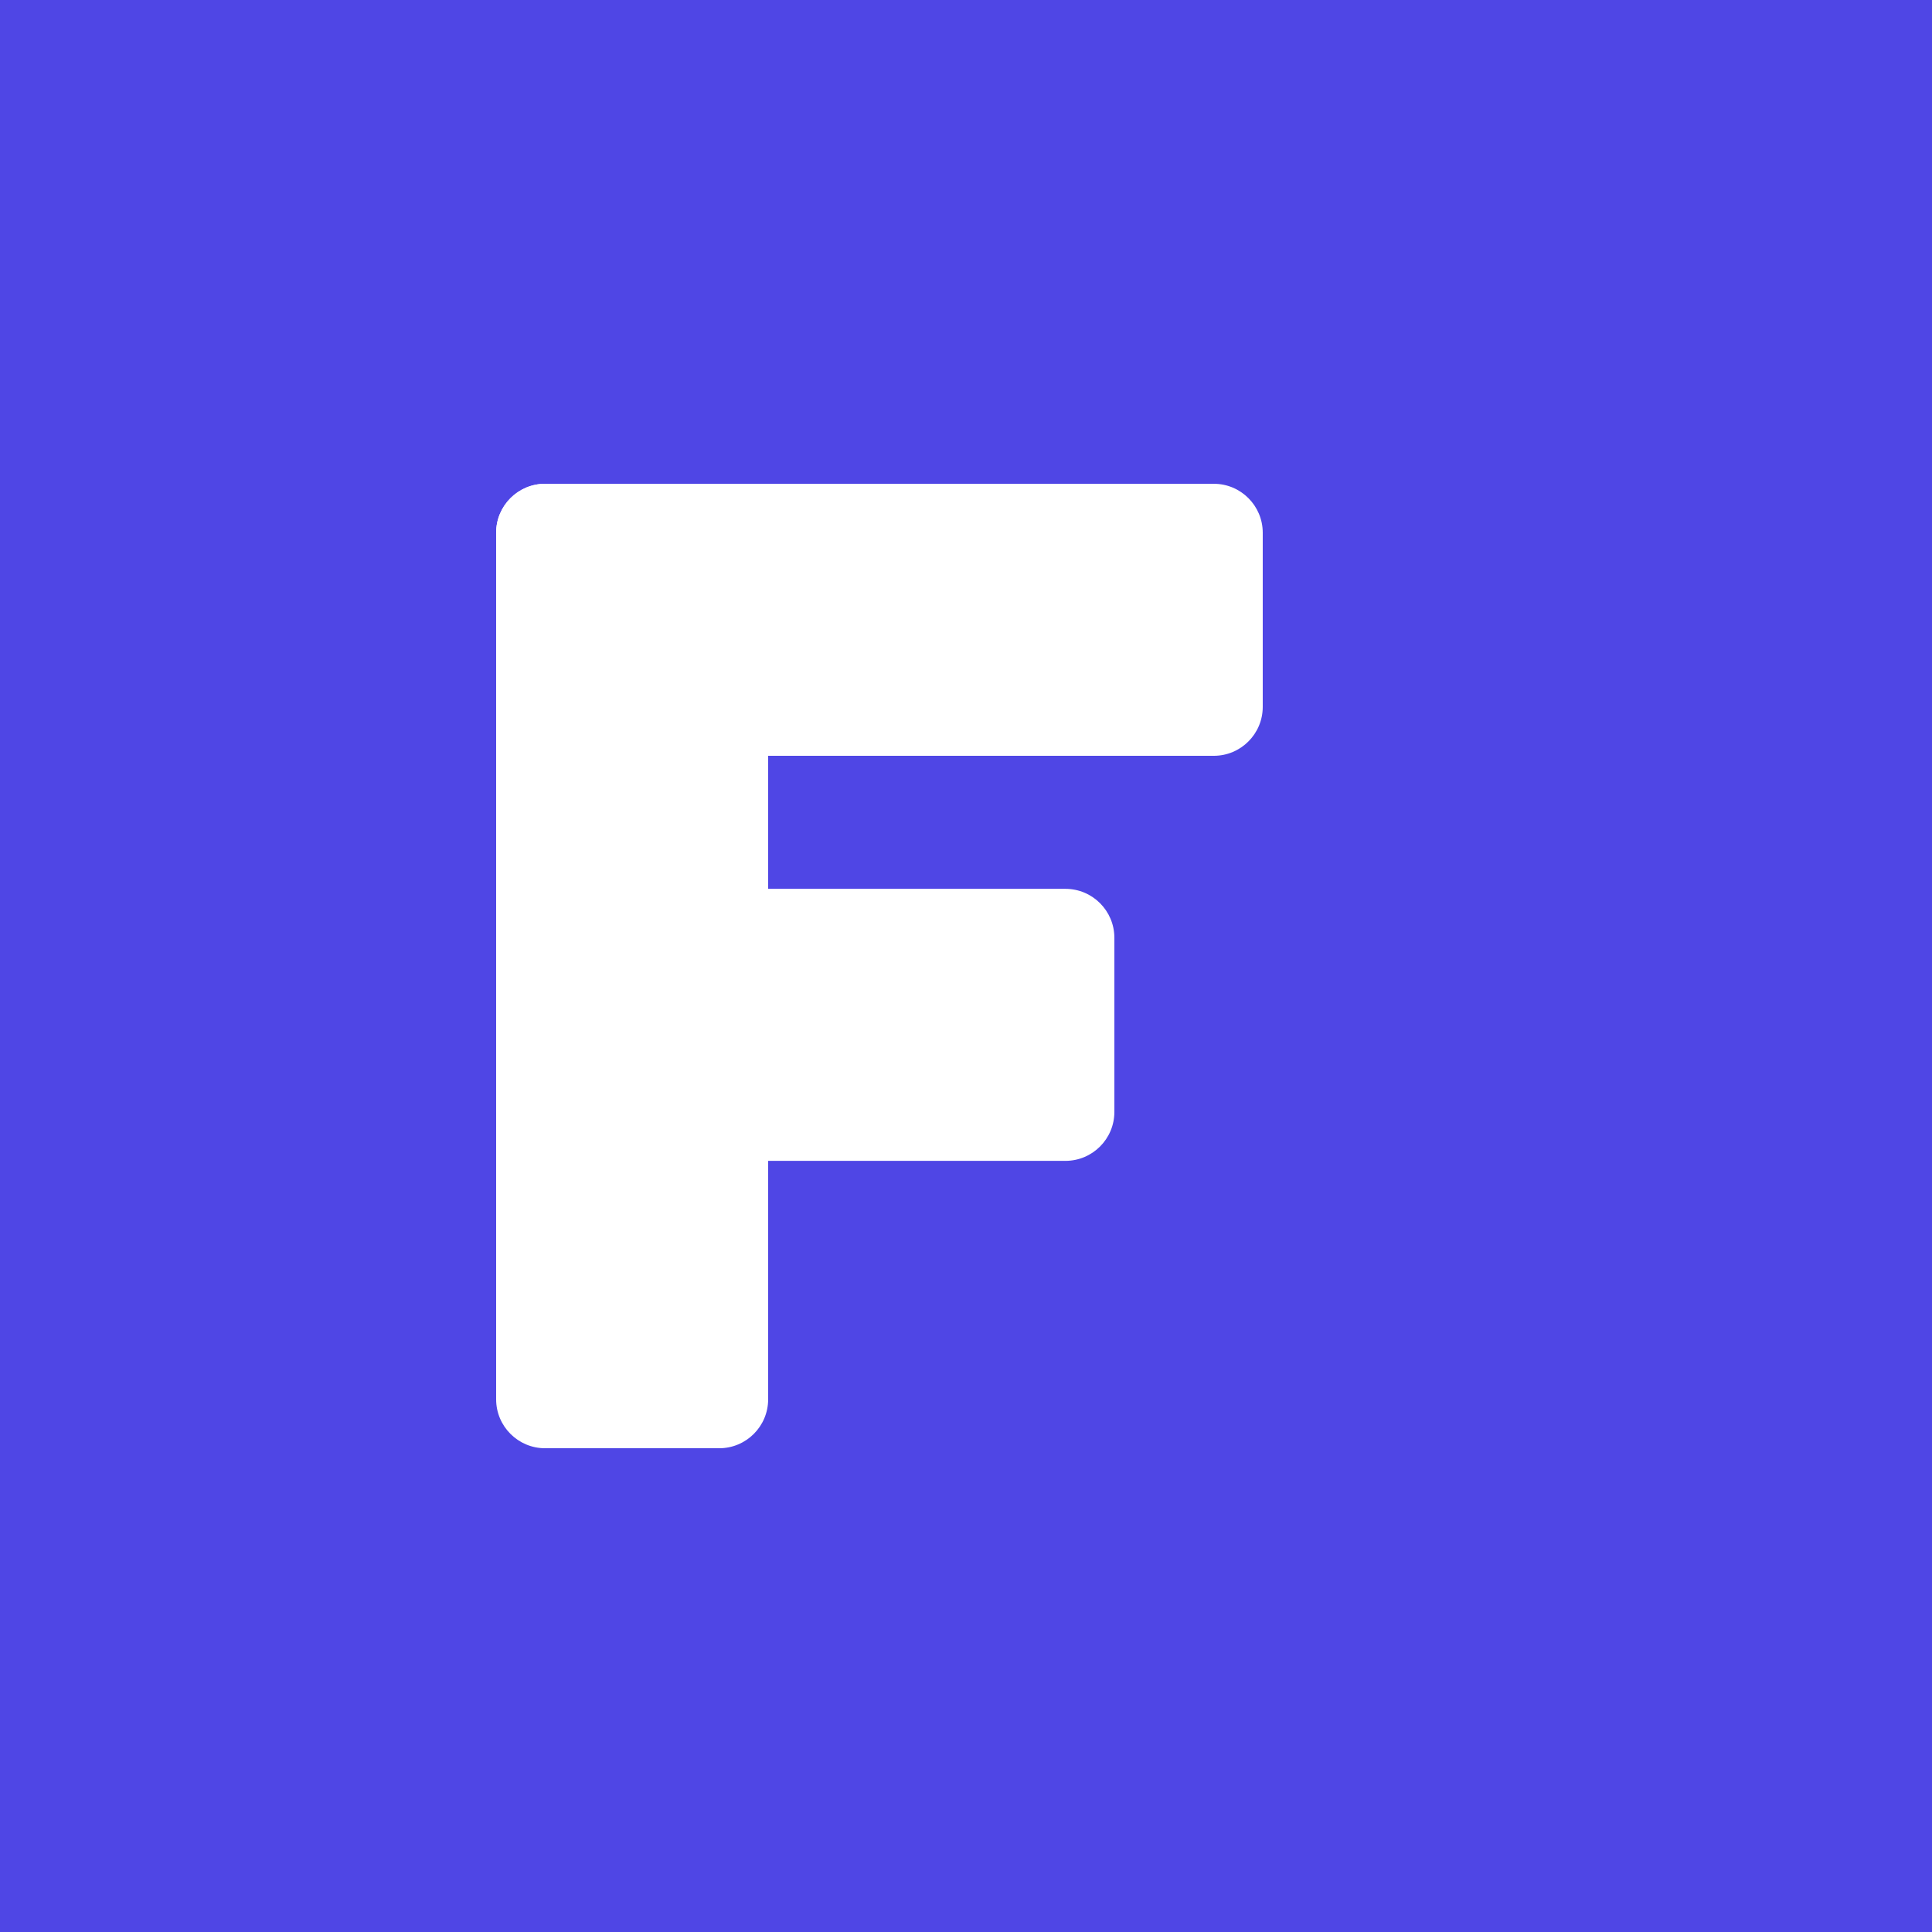
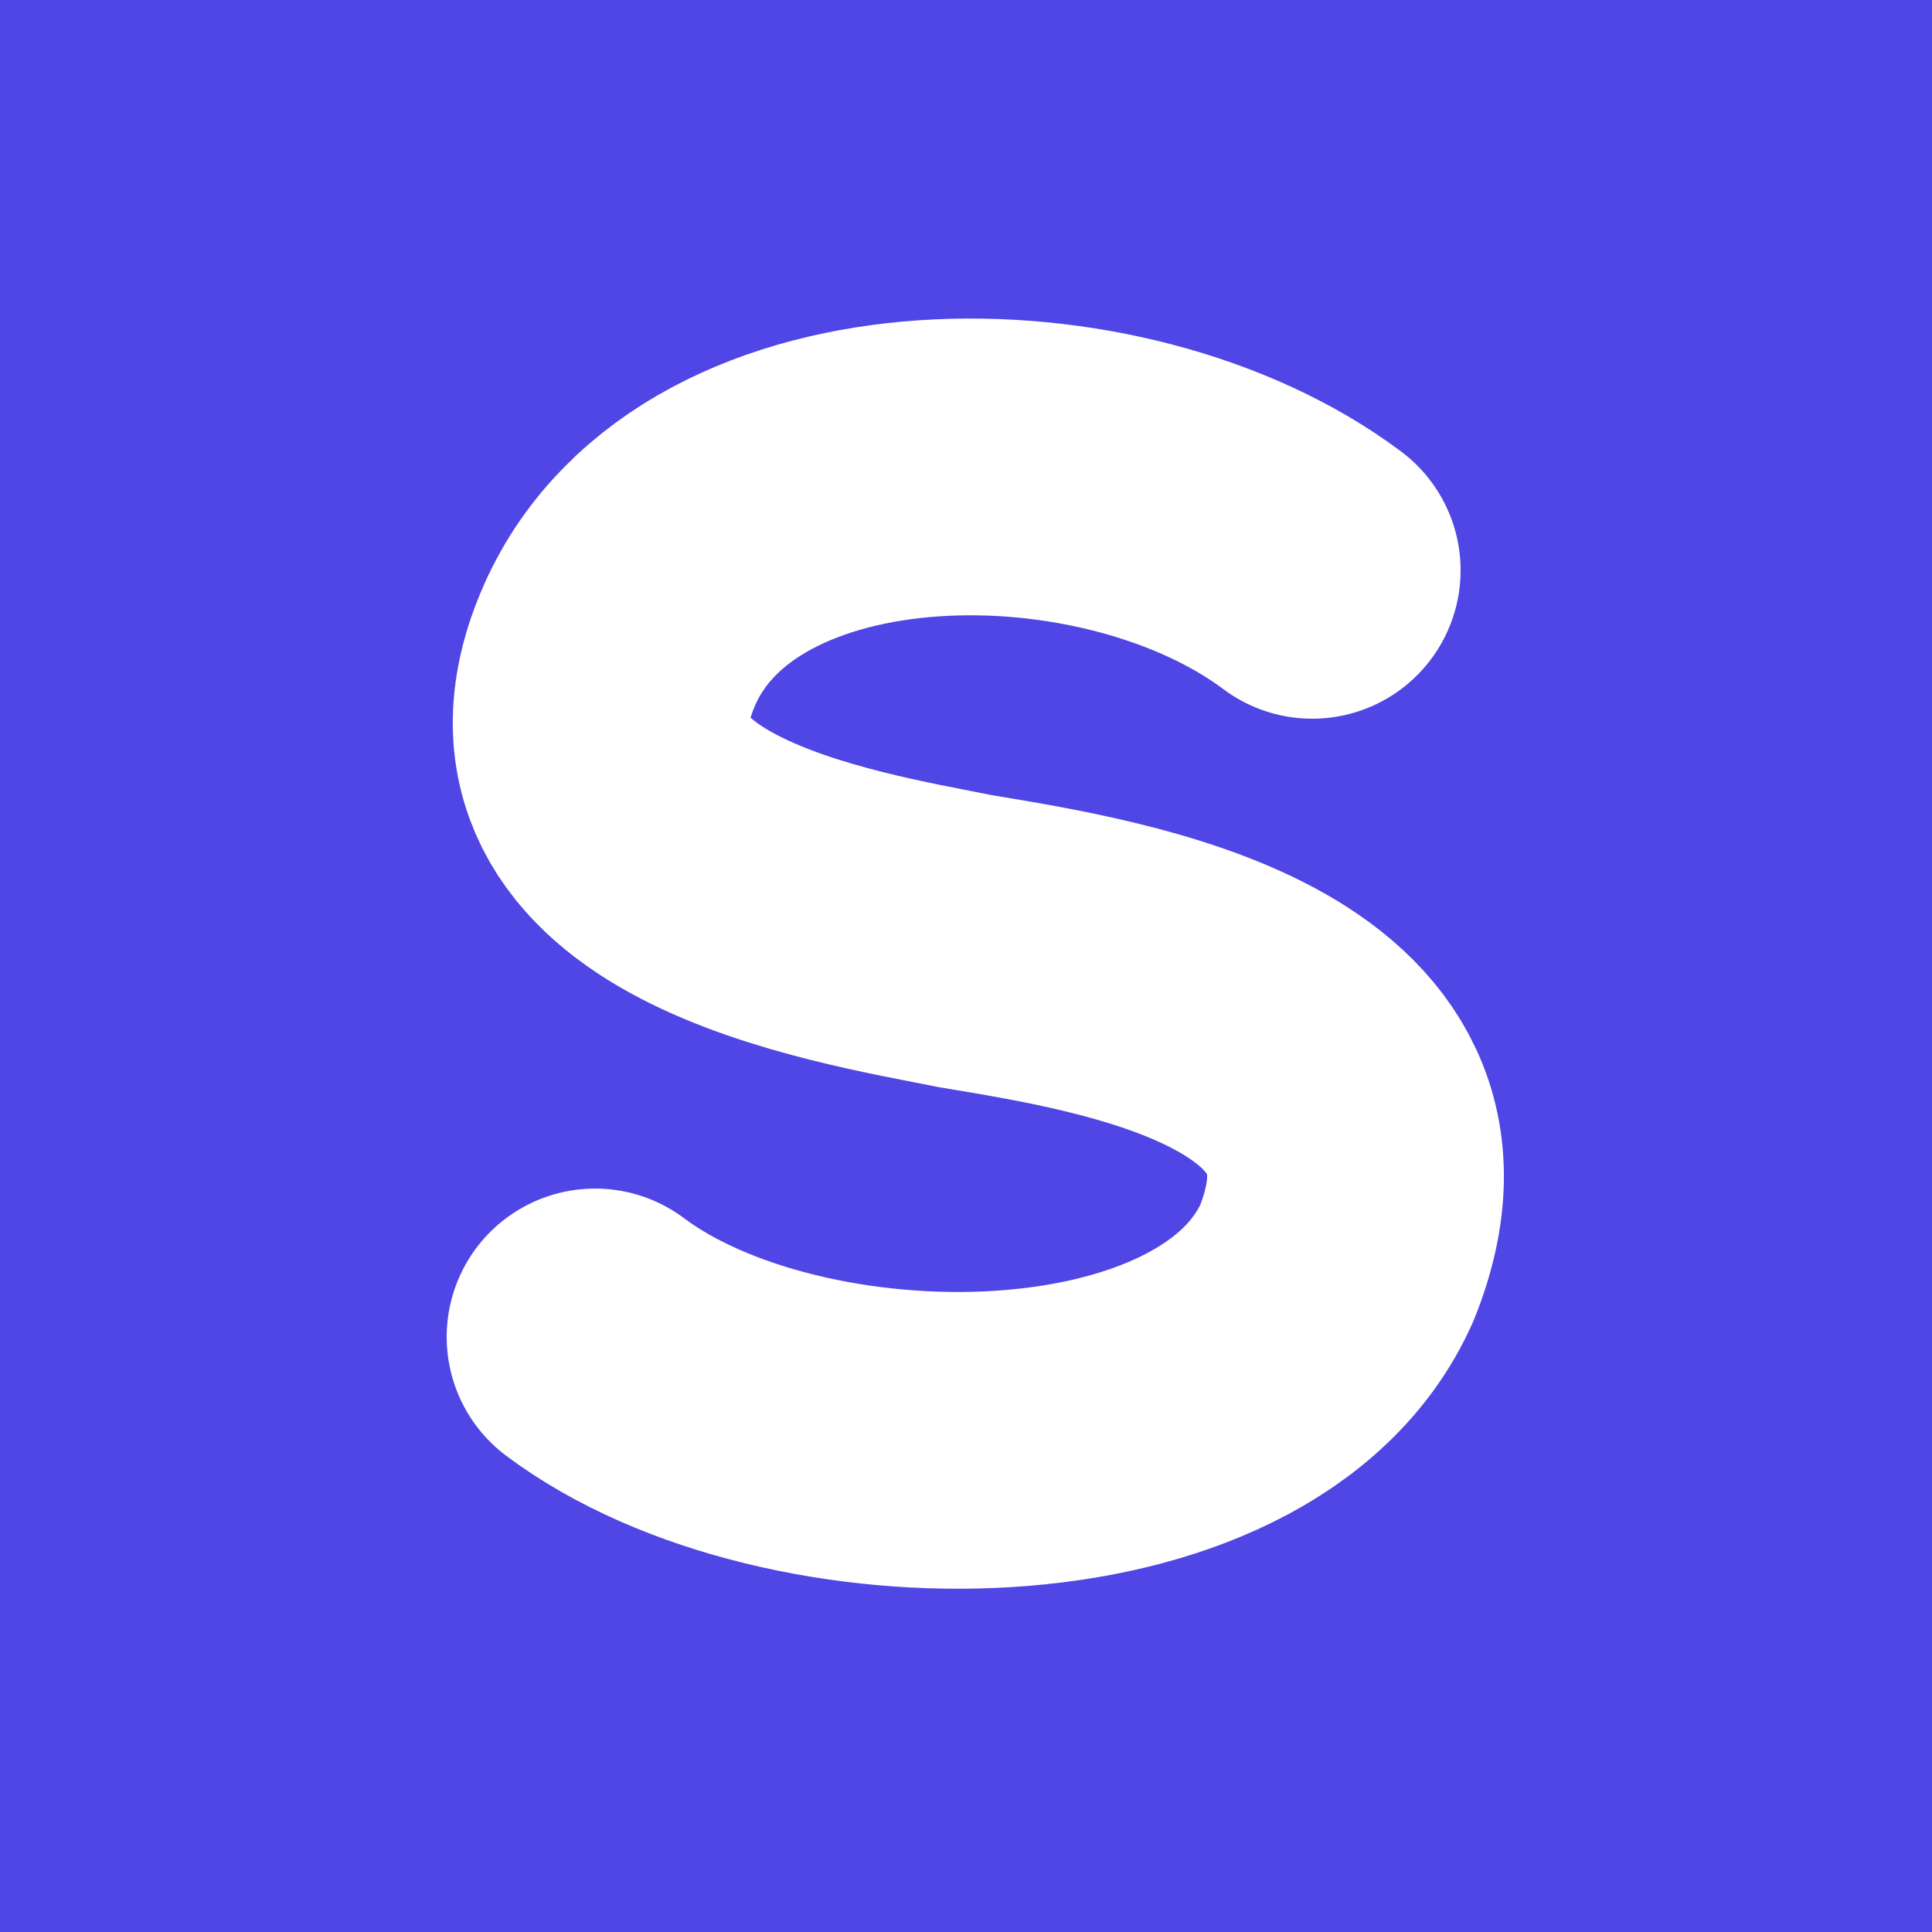
<svg xmlns="http://www.w3.org/2000/svg" width="64" height="64" viewBox="0 0 64 64">
  <rect width="64" height="64" fill="rgb(79,70,229)" />
-   <g fill="rgb(255,255,255)">
-     <rect x="16.435" y="16.026" width="9.011" height="31.949" rx="1.622" />
-     <rect x="16.435" y="16.026" width="25.395" height="9.011" rx="1.622" />
-     <rect x="16.435" y="29.444" width="20.48" height="9.011" rx="1.622" />
-   </g>
+   <path d="M 78 18 C 62 6, 30 6, 22 24 C 14 42, 40 46, 50 48 C 62 50, 88 54, 80 74 C 72 92, 36 92, 20 80" transform="translate(11.52 11.52) scale(0.4096)" fill="none" stroke="rgb(255,255,255)" stroke-width="24" stroke-linecap="round" stroke-linejoin="round" />
</svg>
